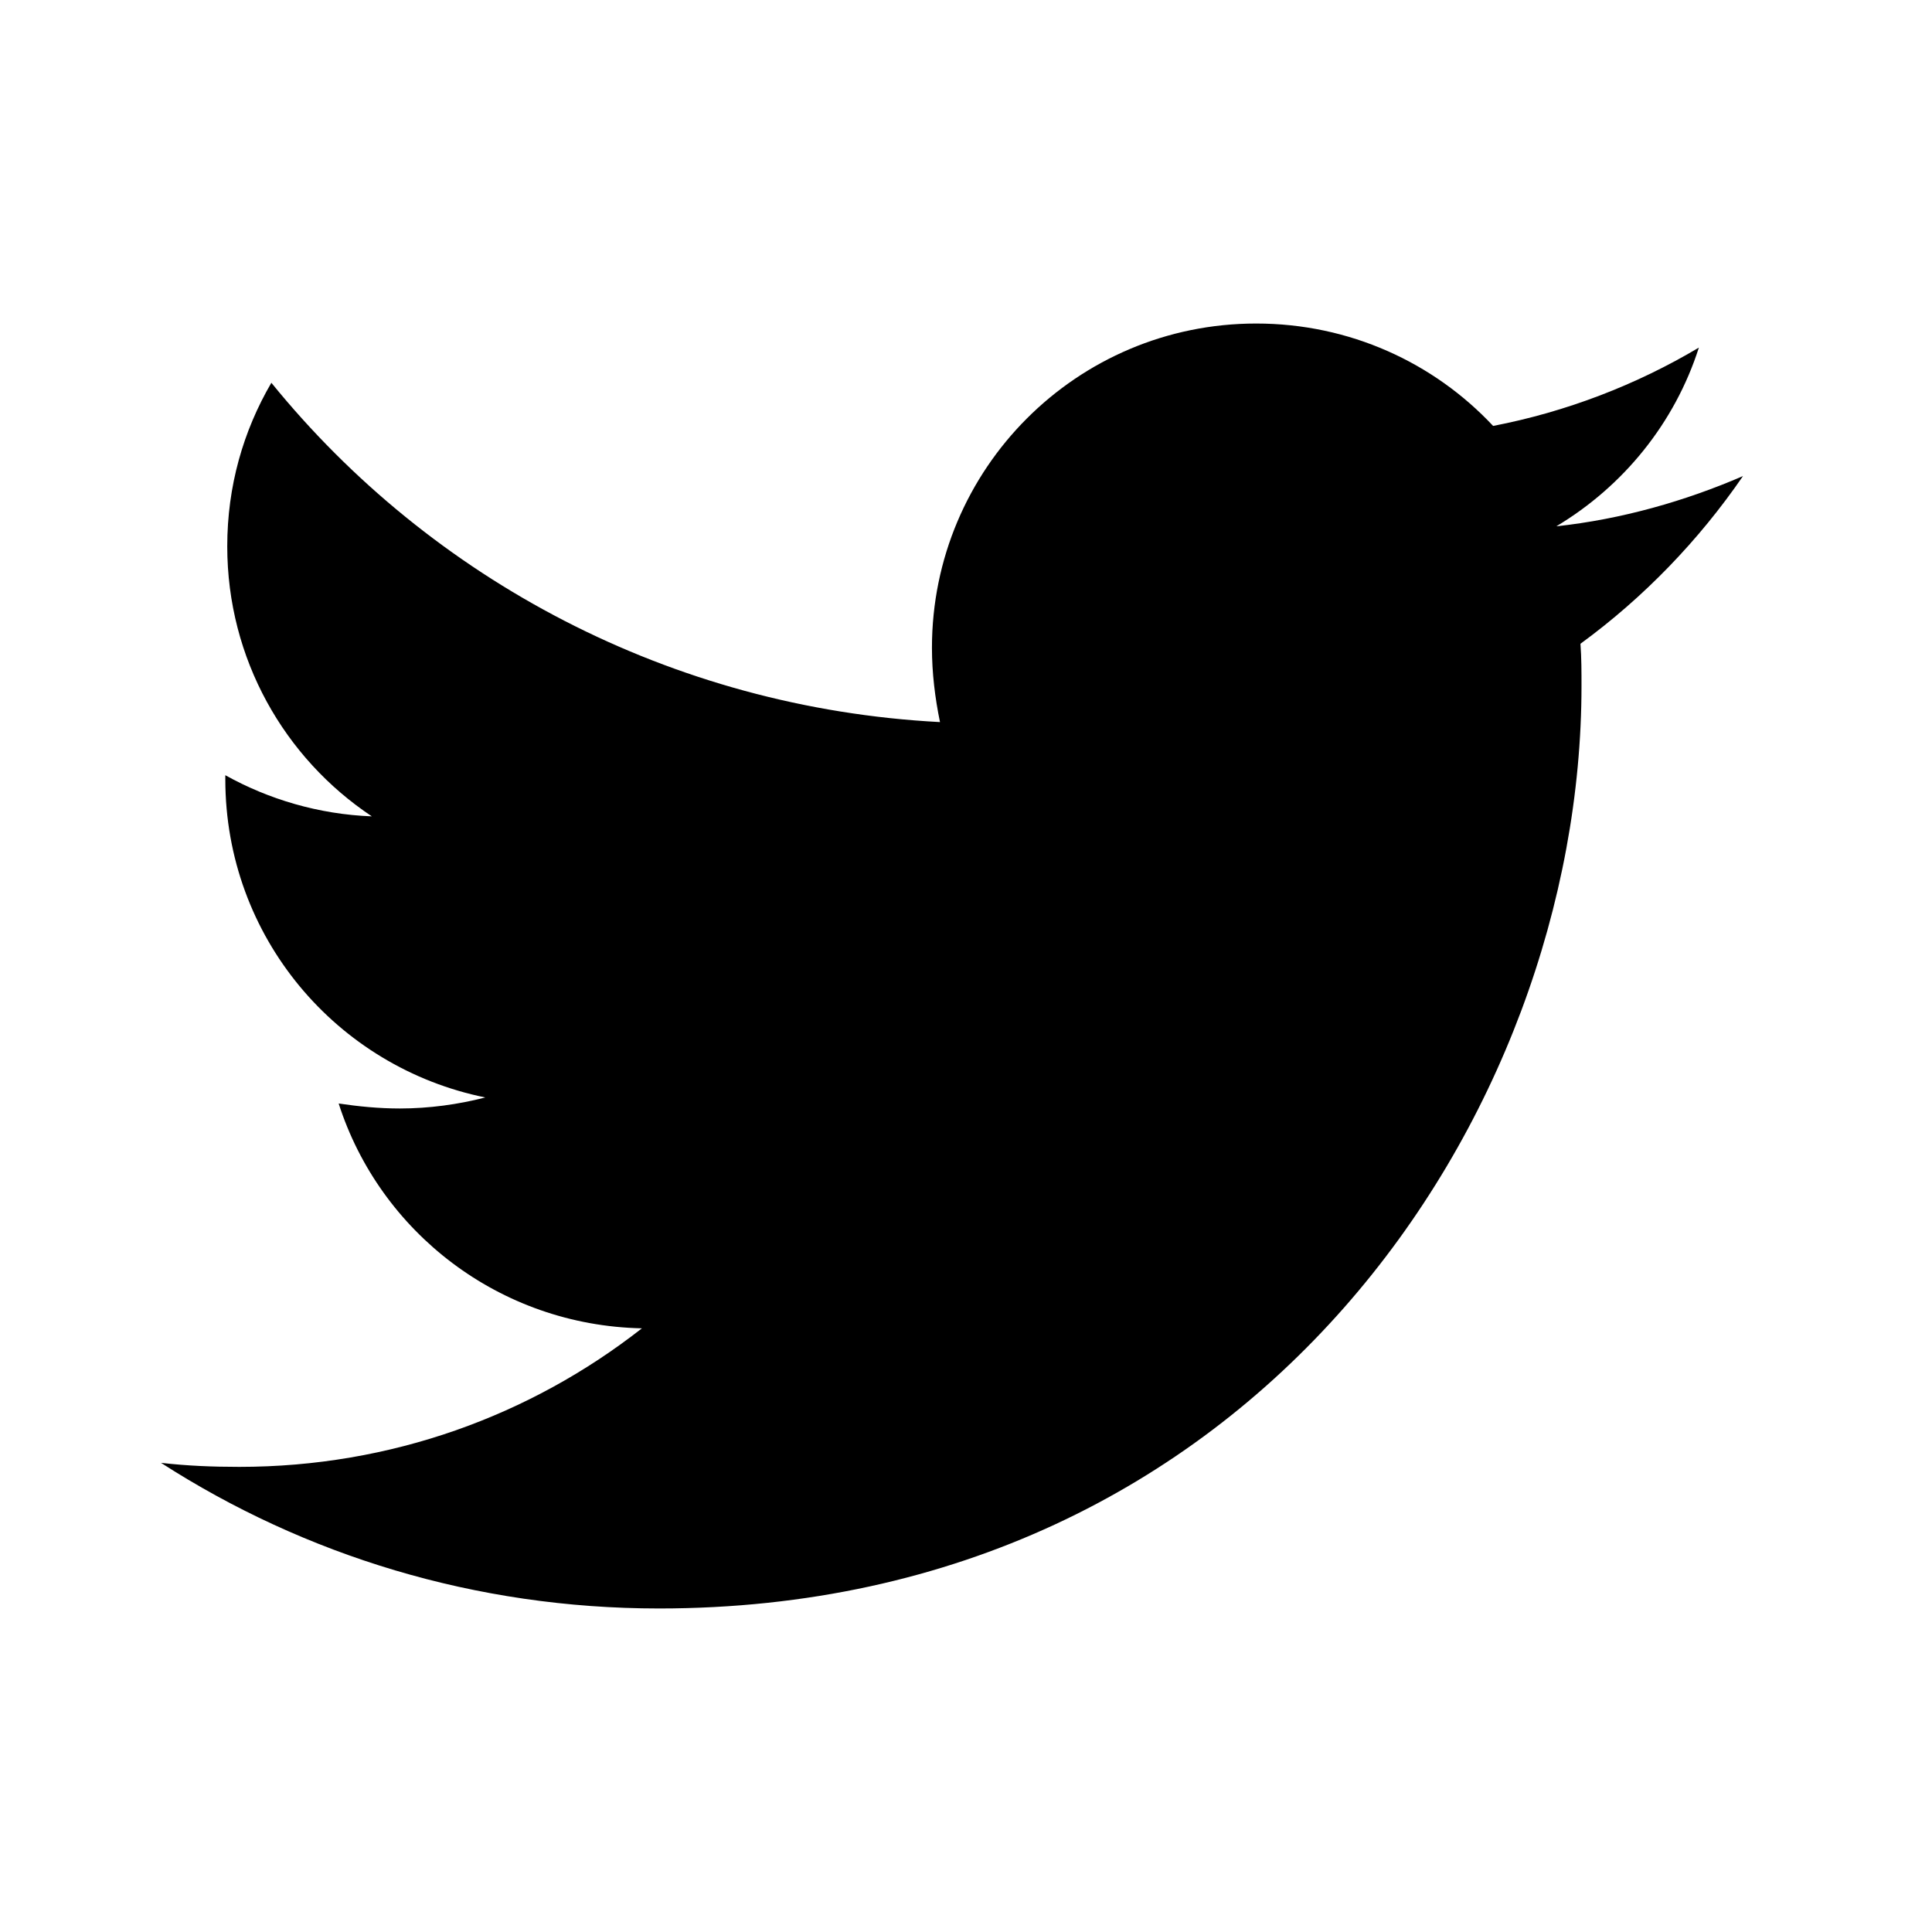
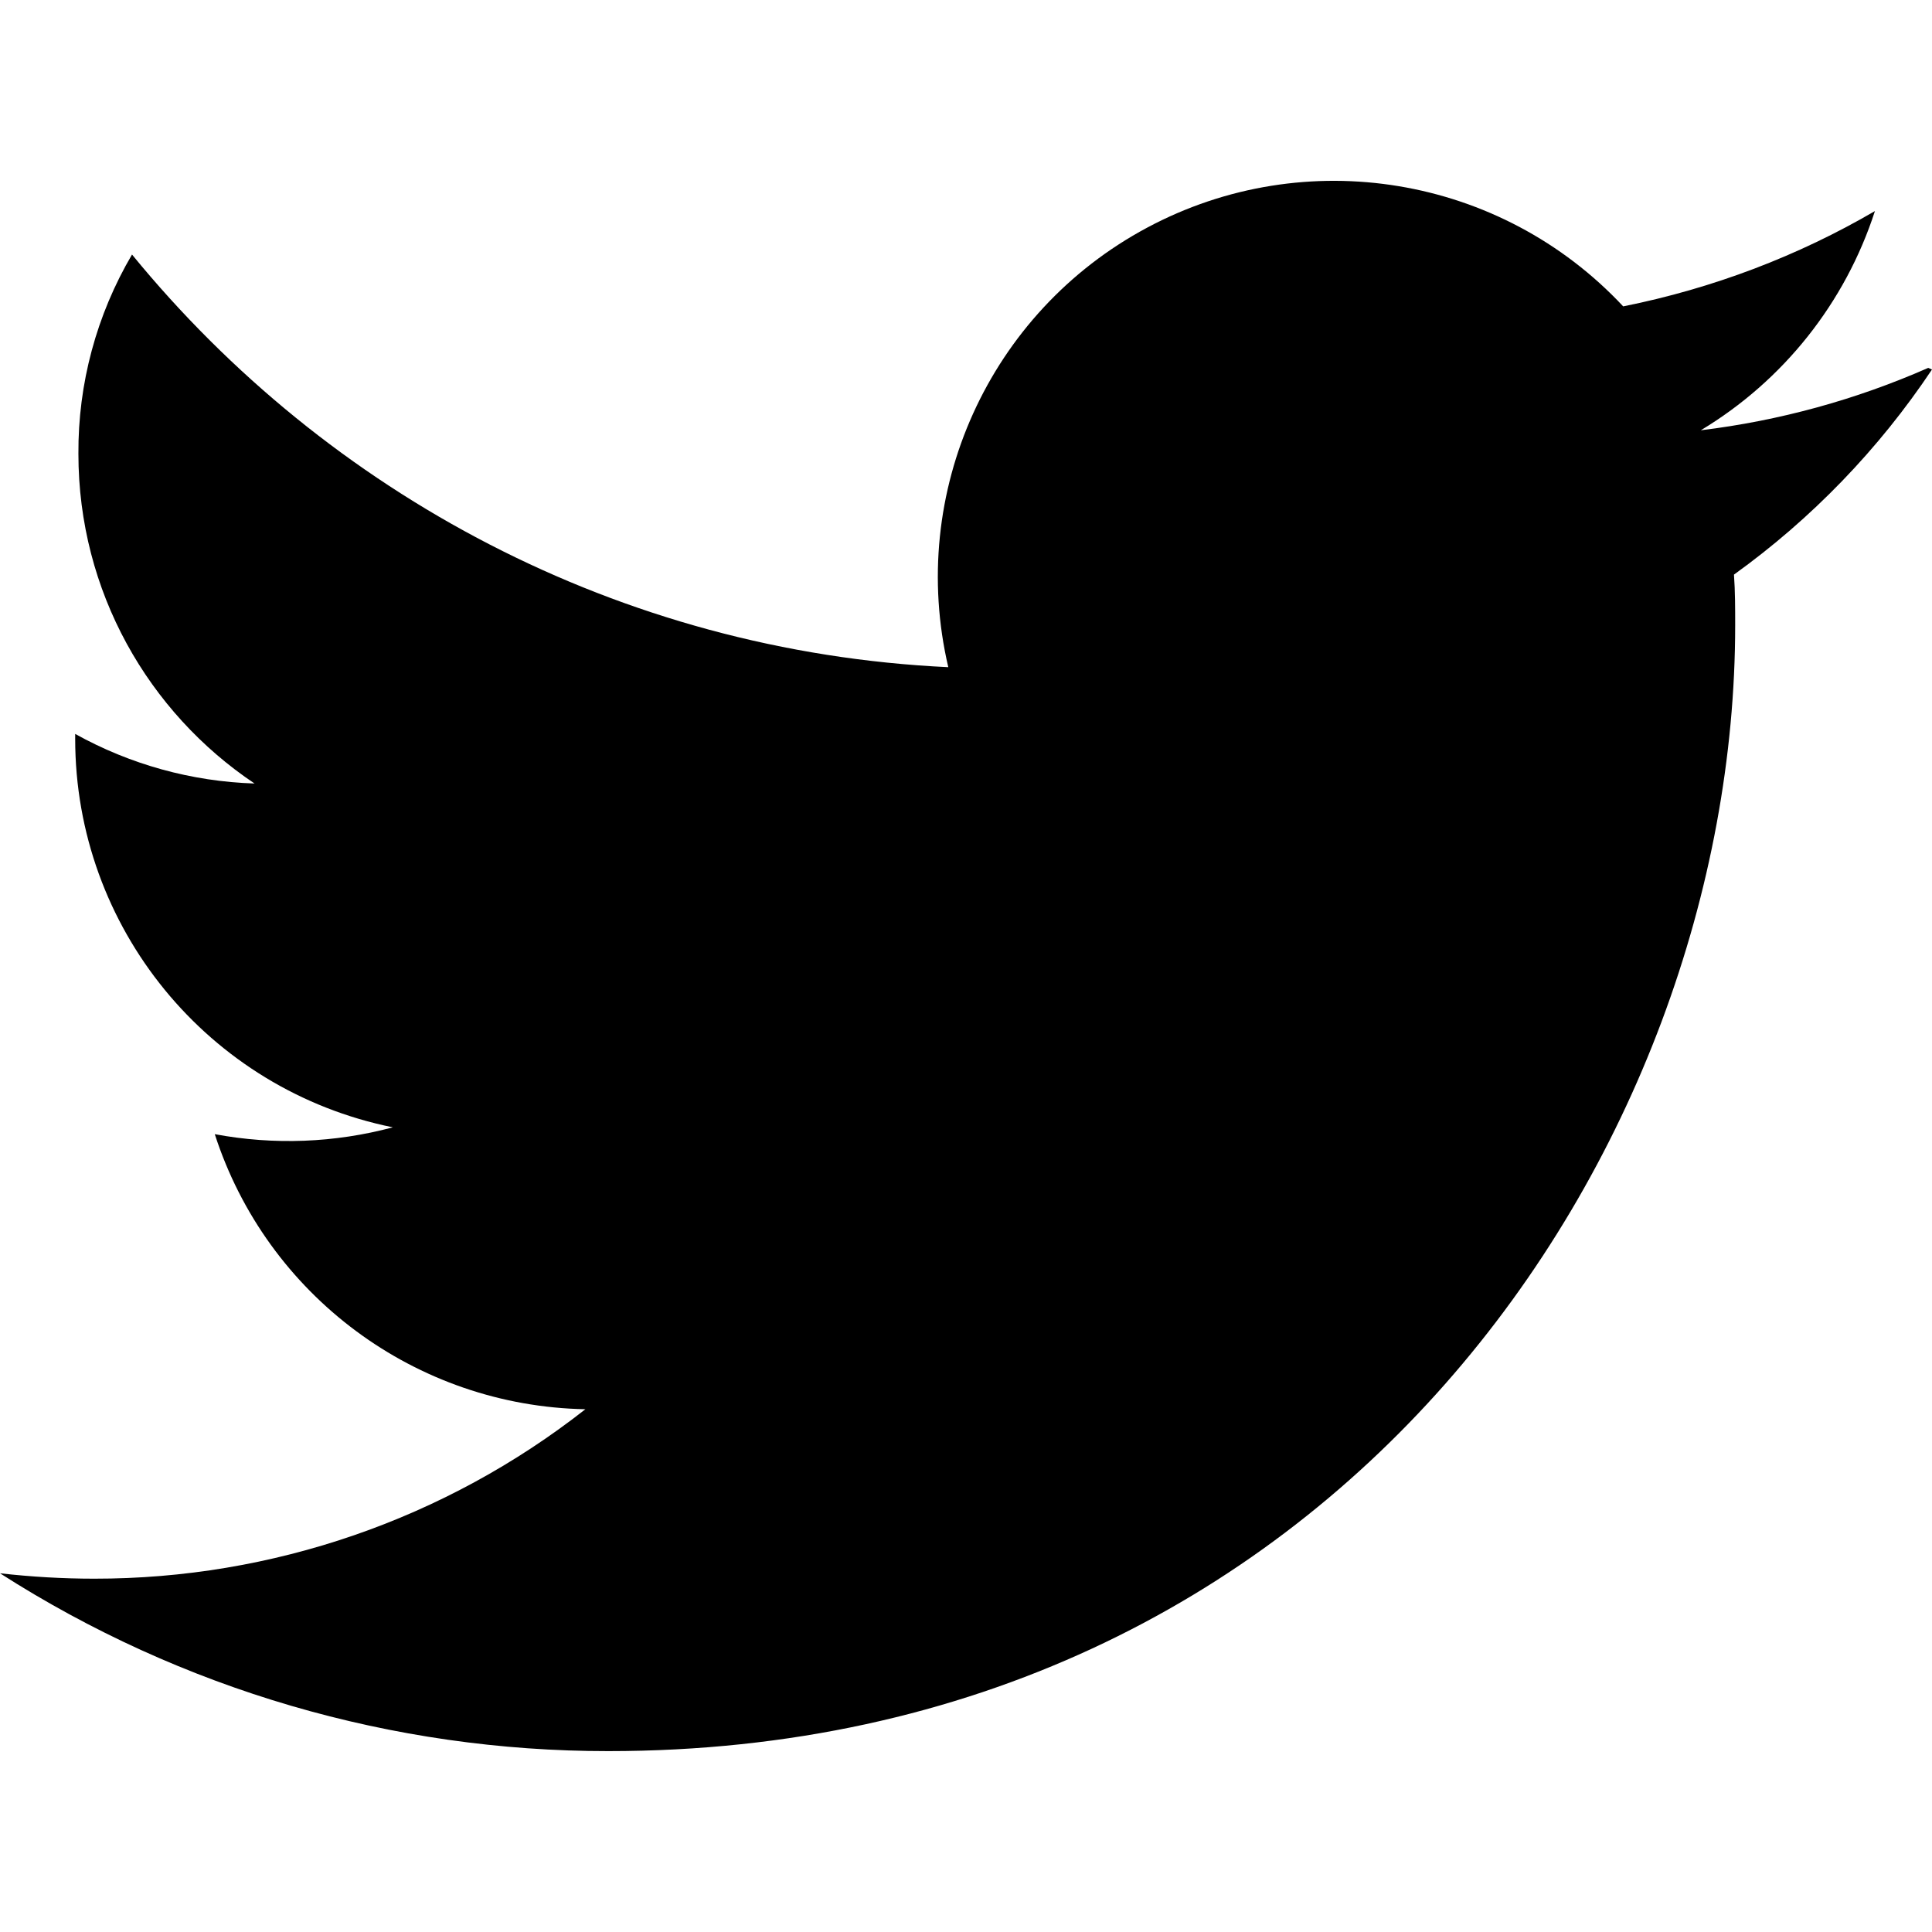
<svg xmlns="http://www.w3.org/2000/svg" viewBox="0 0 24 24" role="img">
-   <path d="M19.633,7.997c0.013,0.175,0.013,0.349,0.013,0.523c0,5.325-4.053,11.461-11.46,11.461c-2.282,0-4.402-0.661-6.186-1.809 c0.324,0.037,0.636,0.05,0.973,0.05c1.883,0,3.616-0.636,5.001-1.721c-1.771-0.037-3.255-1.197-3.767-2.793 c0.249,0.037,0.499,0.062,0.761,0.062c0.361,0,0.724-0.05,1.061-0.137c-1.847-0.374-3.23-1.995-3.23-3.953v-0.05 c0.537,0.299,1.16,0.486,1.82,0.511C3.534,9.419,2.823,8.184,2.823,6.787c0-0.748,0.199-1.434,0.548-2.032 c1.983,2.443,4.964,4.04,8.306,4.215c-0.062-0.3-0.1-0.611-0.1-0.923c0-2.22,1.796-4.028,4.028-4.028 c1.16,0,2.207,0.486,2.943,1.272c0.91-0.175,1.782-0.512,2.556-0.973c-0.299,0.935-0.936,1.721-1.771,2.22 c0.811-0.088,1.597-0.312,2.319-0.624C21.104,6.712,20.419,7.423,19.633,7.997z" />
+   <path d="M23.953 4.57a10 10 0 01-2.825.775 4.958 4.958 0 002.163-2.723c-.951.555-2.005.959-3.127 1.184a4.92 4.92 0 00-8.384 4.482C7.69 8.095 4.067 6.13 1.64 3.162a4.822 4.822 0 00-.666 2.475c0 1.71.87 3.213 2.188 4.096a4.904 4.904 0 01-2.228-.616v.06a4.923 4.923 0 003.946 4.827 4.996 4.996 0 01-2.212.085 4.936 4.936 0 004.604 3.417 9.867 9.867 0 01-6.102 2.105c-.39 0-.779-.023-1.17-.067a13.995 13.995 0 007.557 2.209c9.053 0 13.998-7.496 13.998-13.985 0-.21 0-.42-.015-.63A9.935 9.935 0 0024 4.59z" />
</svg>
